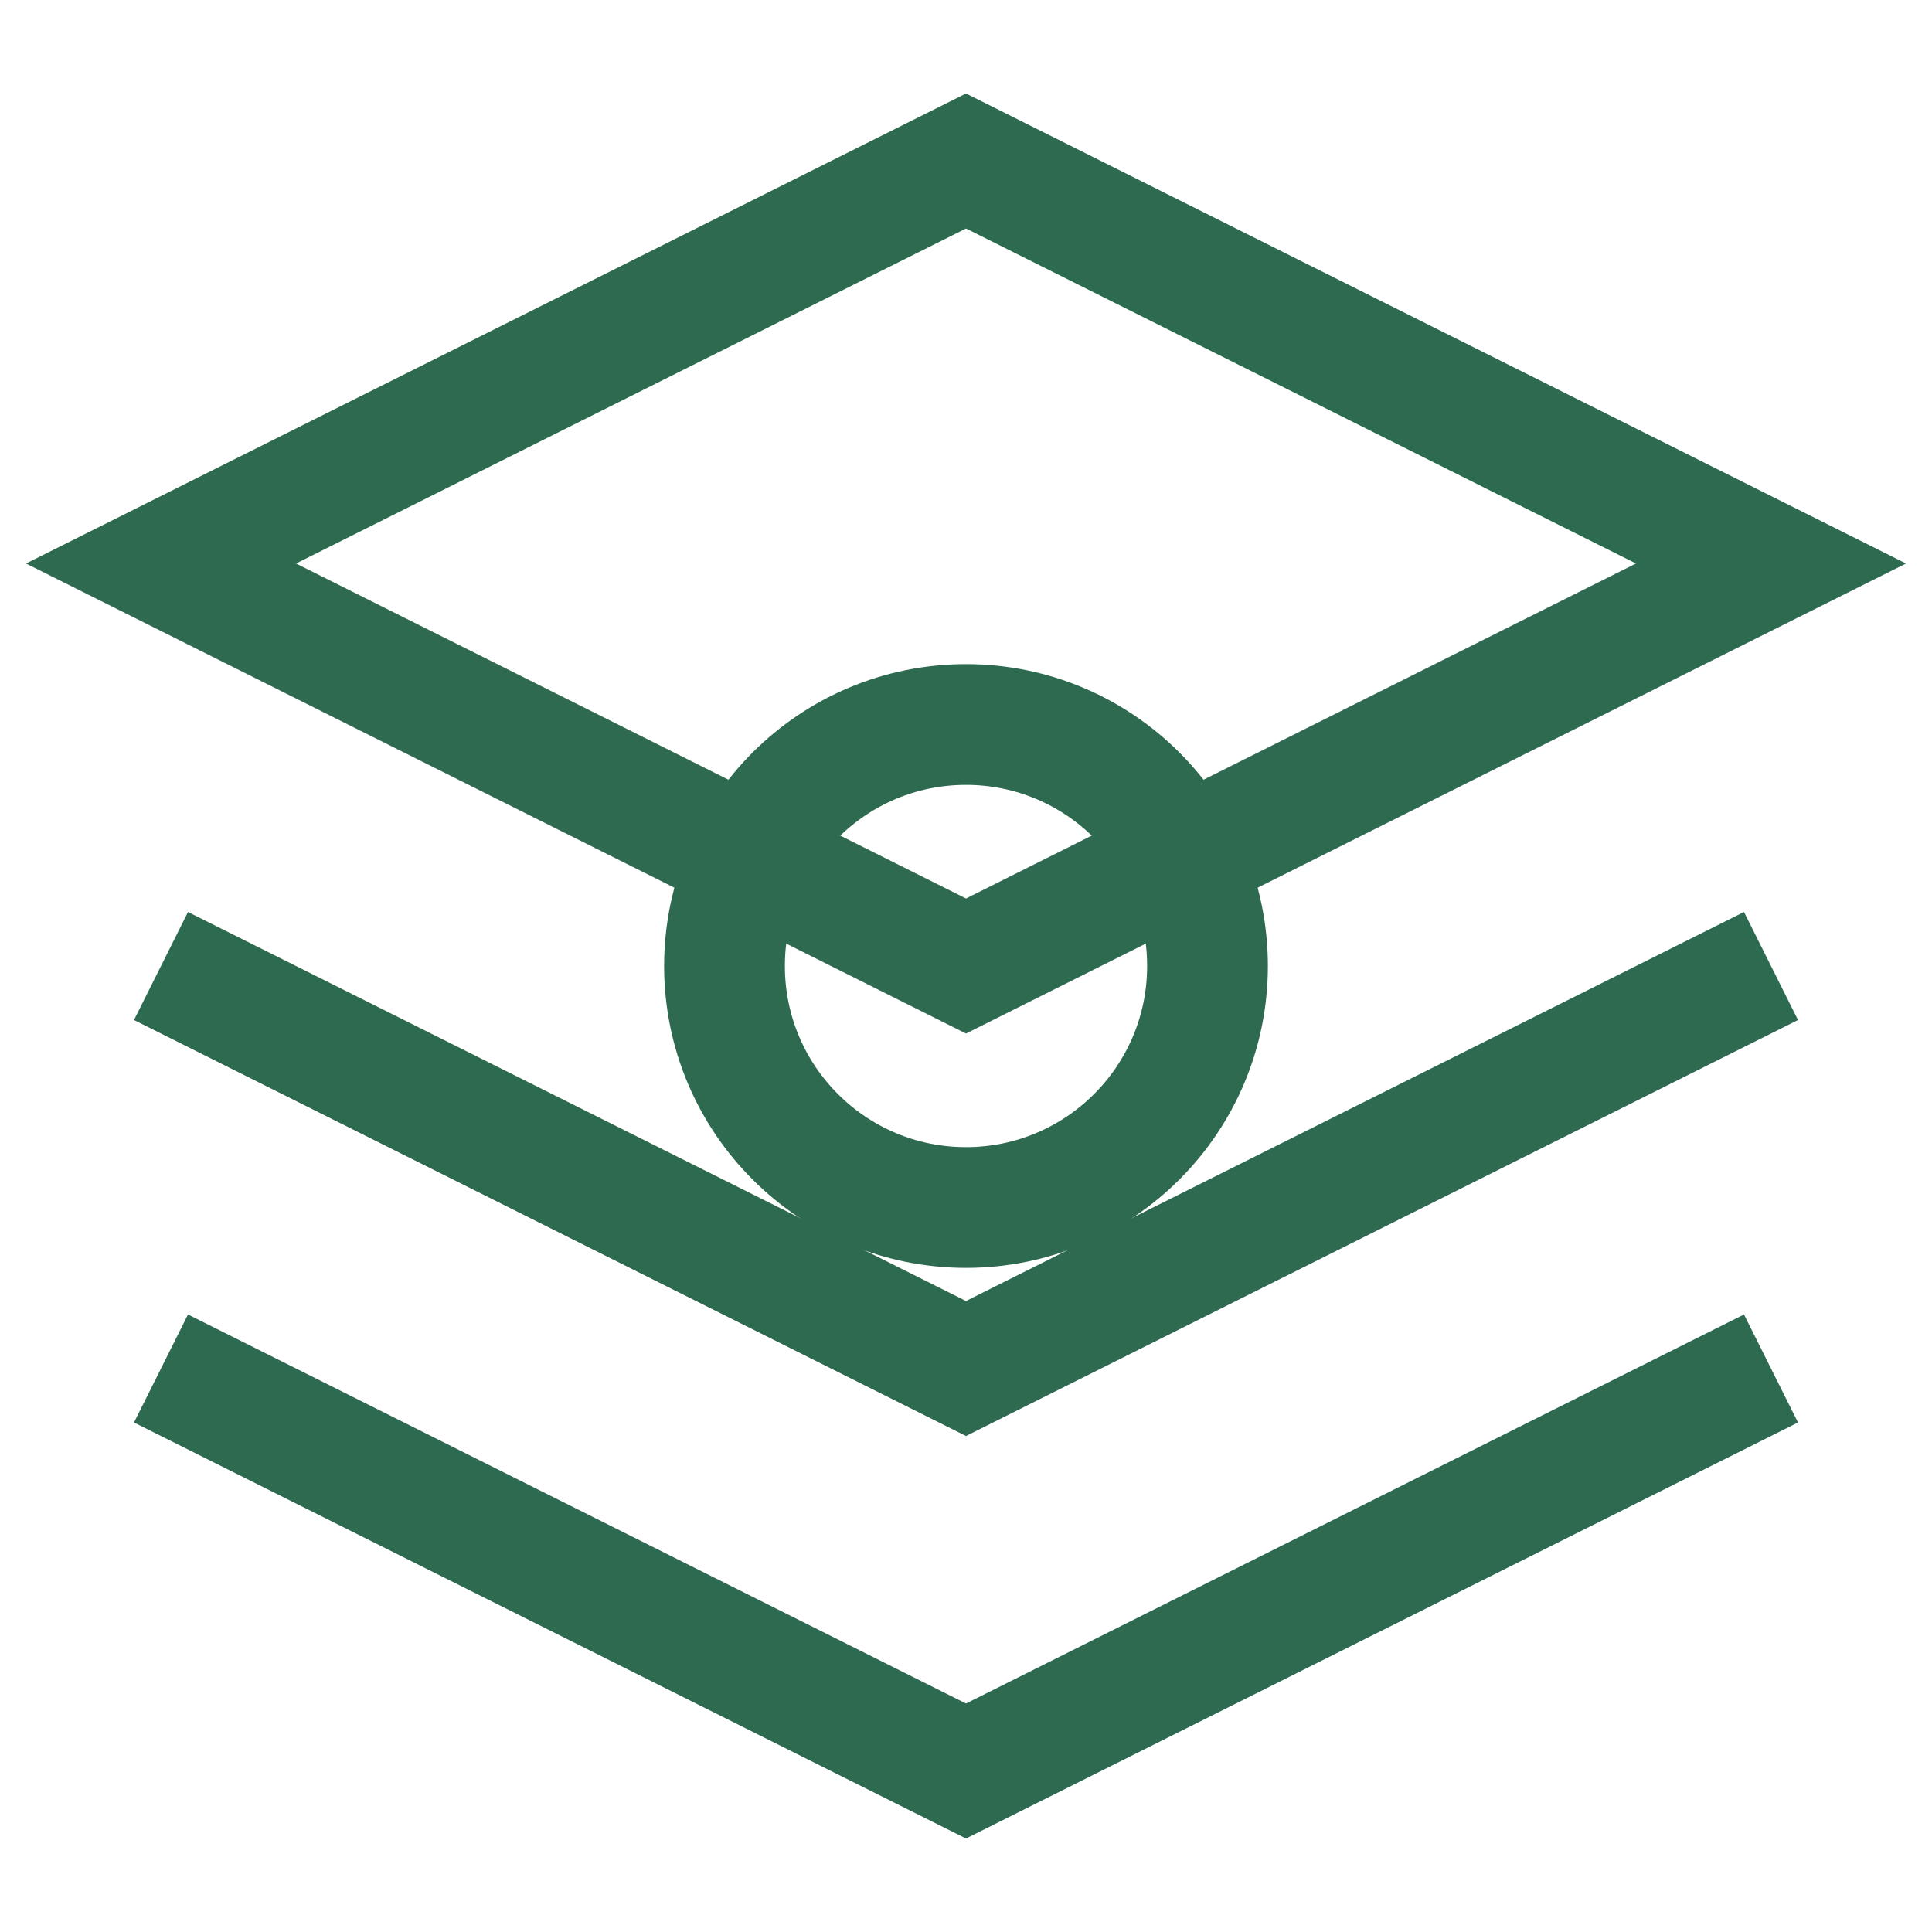
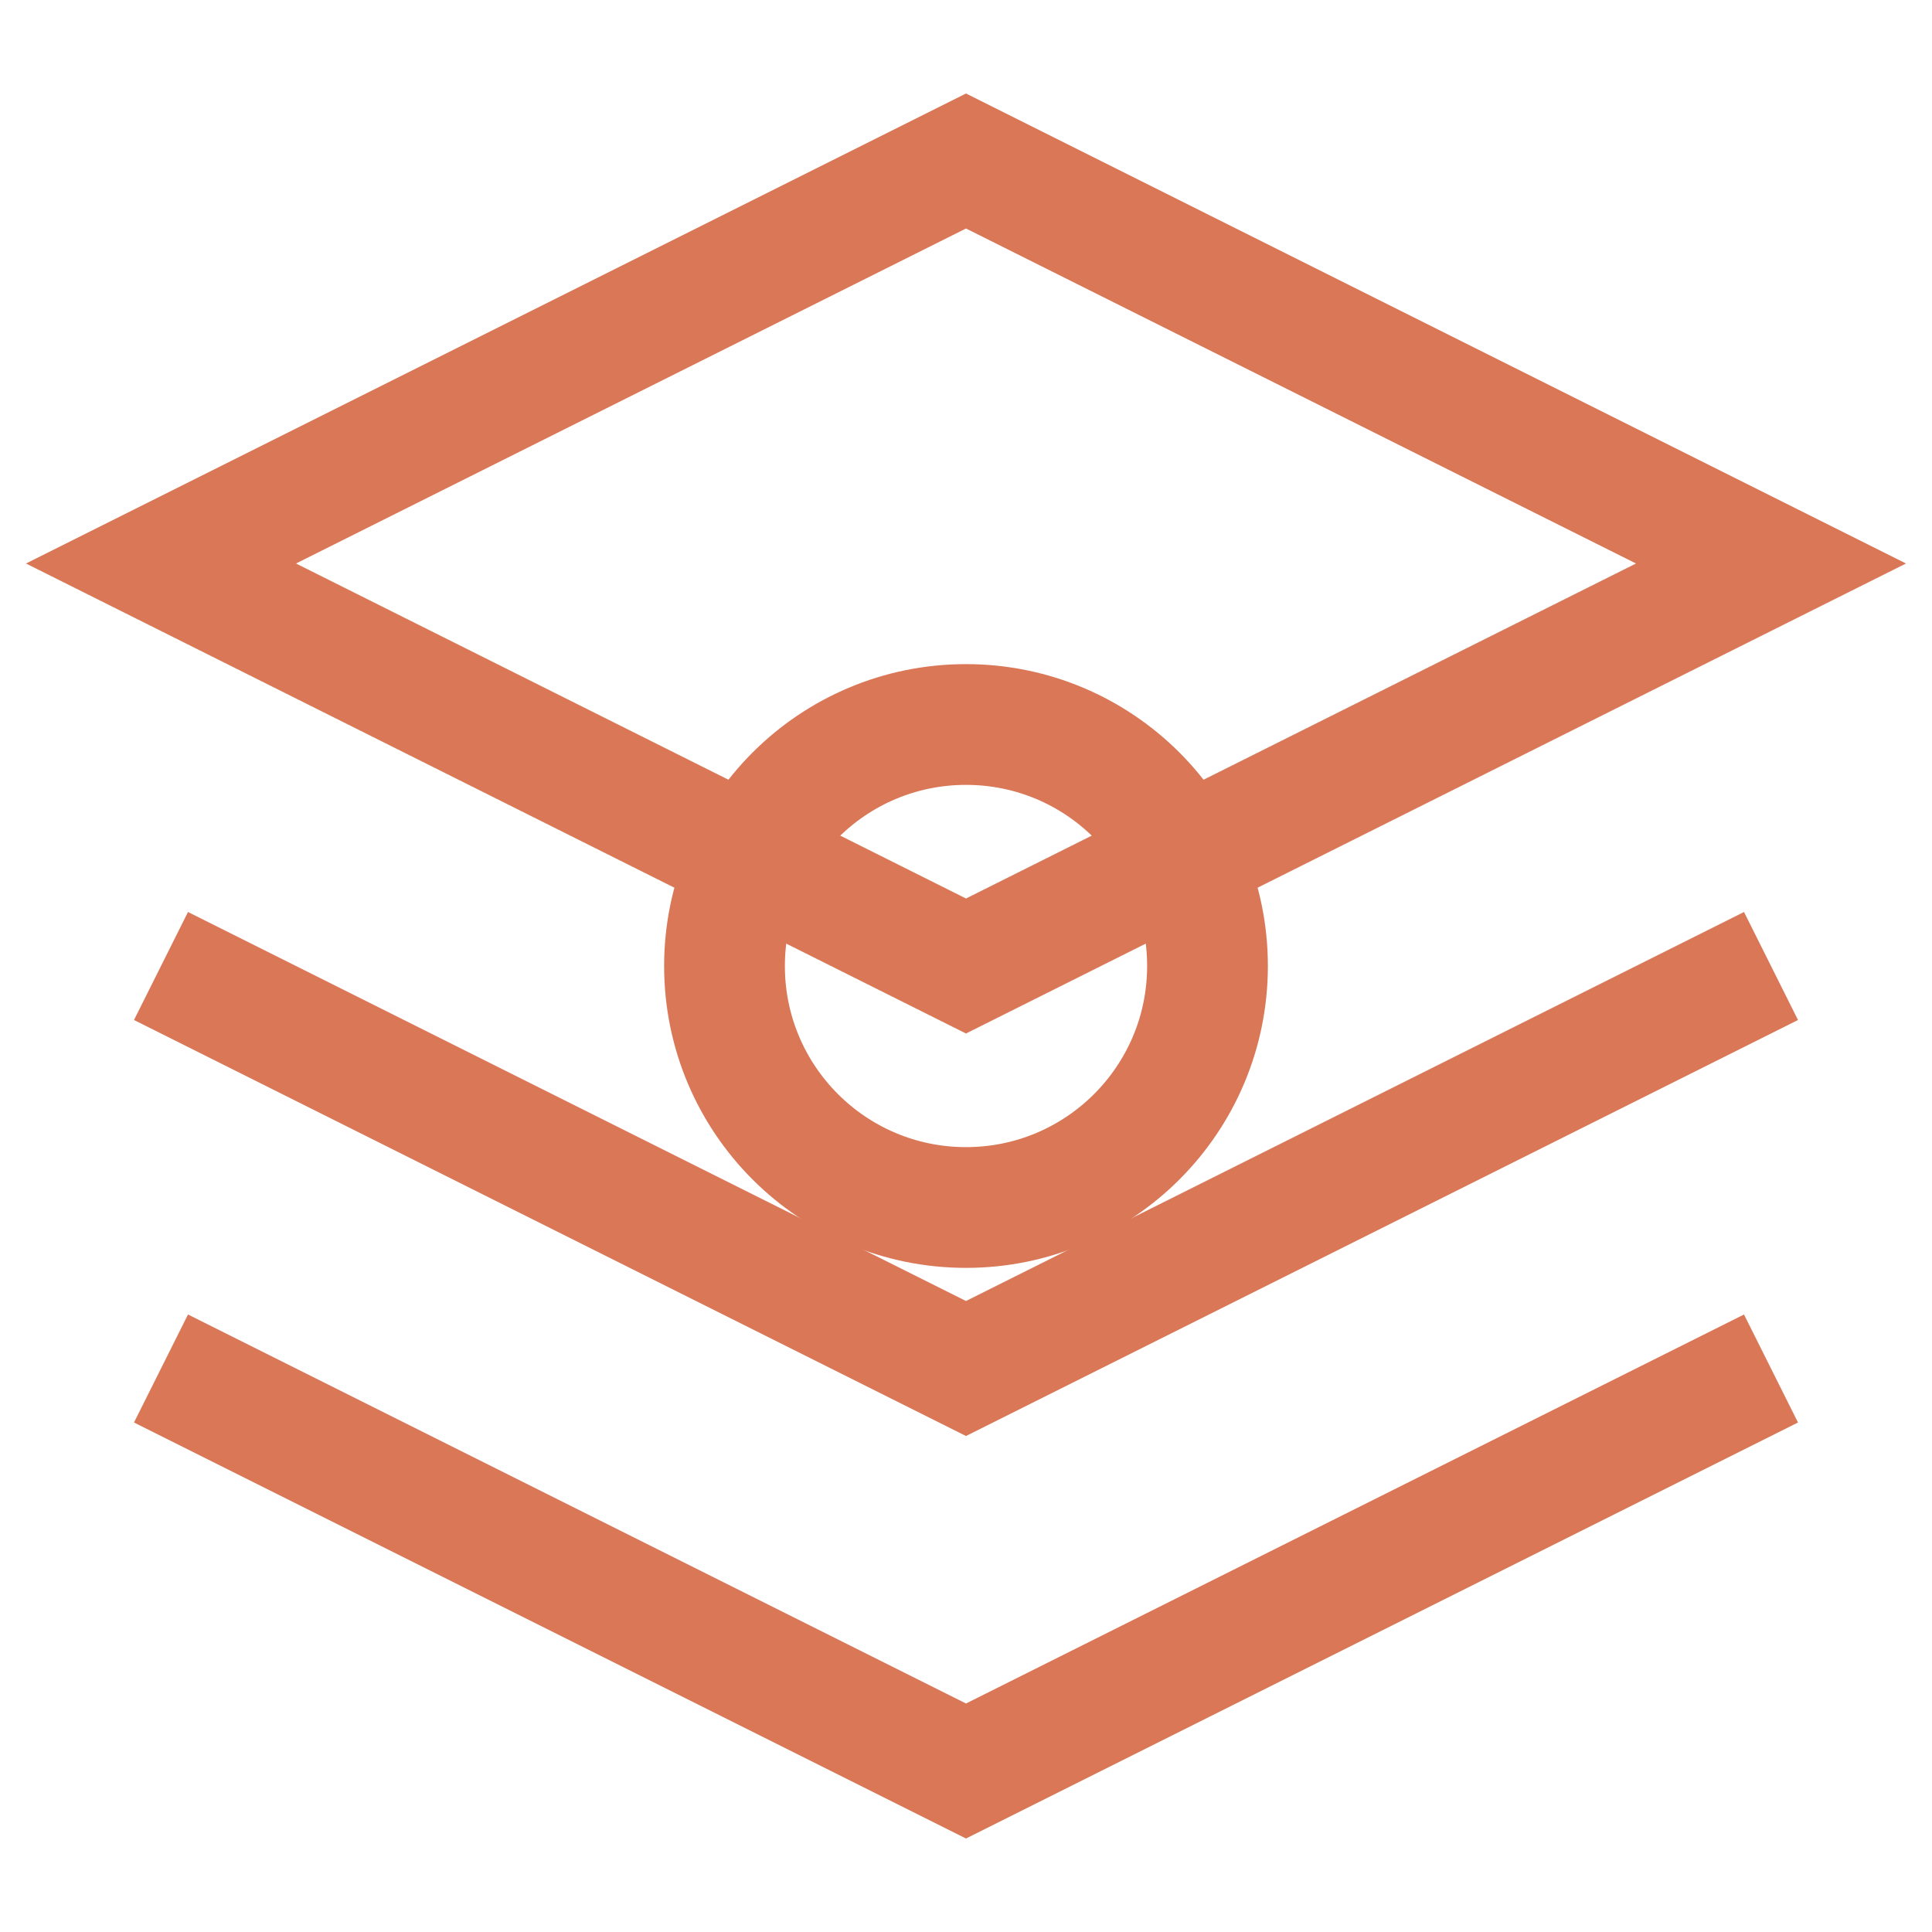
- <svg xmlns="http://www.w3.org/2000/svg" viewBox="0 0 24 24" fill="none" stroke="#2D6A4F" stroke-width="1.5">
+ <svg xmlns="http://www.w3.org/2000/svg" viewBox="0 0 24 24" fill="none" stroke="#D97757" stroke-width="1.5">
  <path d="M12 2L2 7l10 5 10-5-10-5z" />
  <path d="M2 17l10 5 10-5" />
  <path d="M2 12l10 5 10-5" />
  <circle cx="12" cy="12" r="3" />
</svg>
